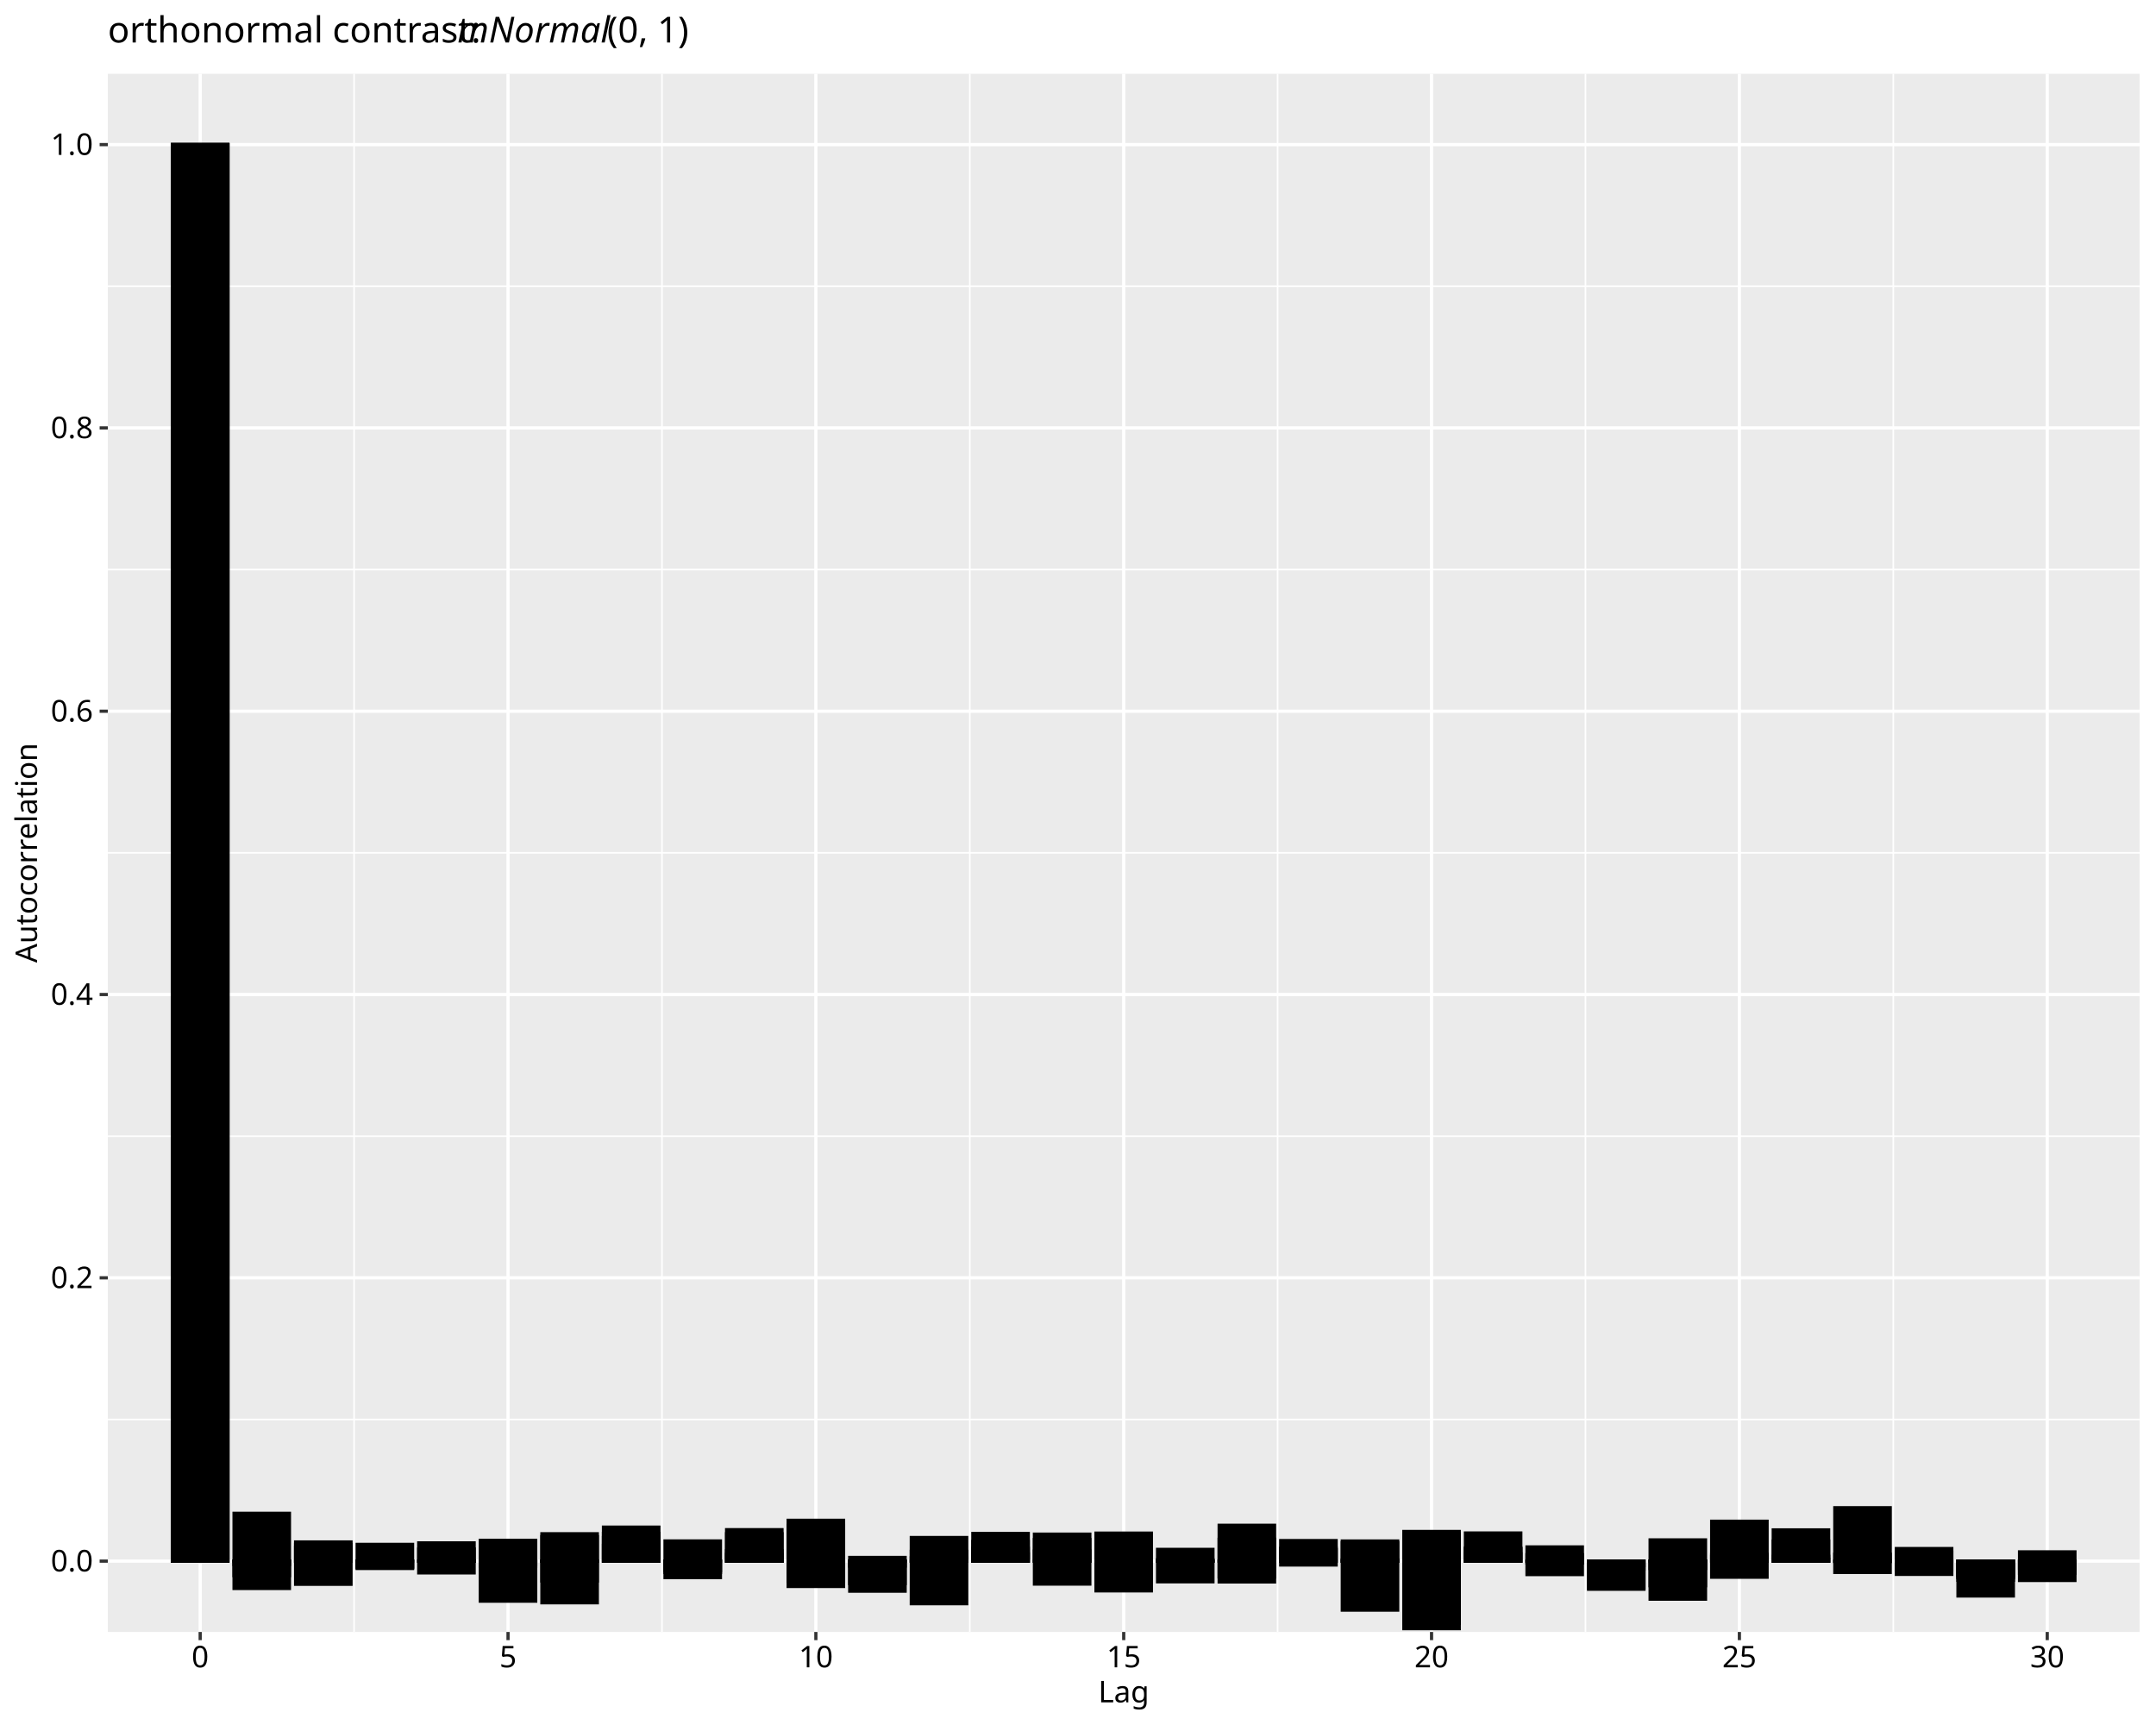
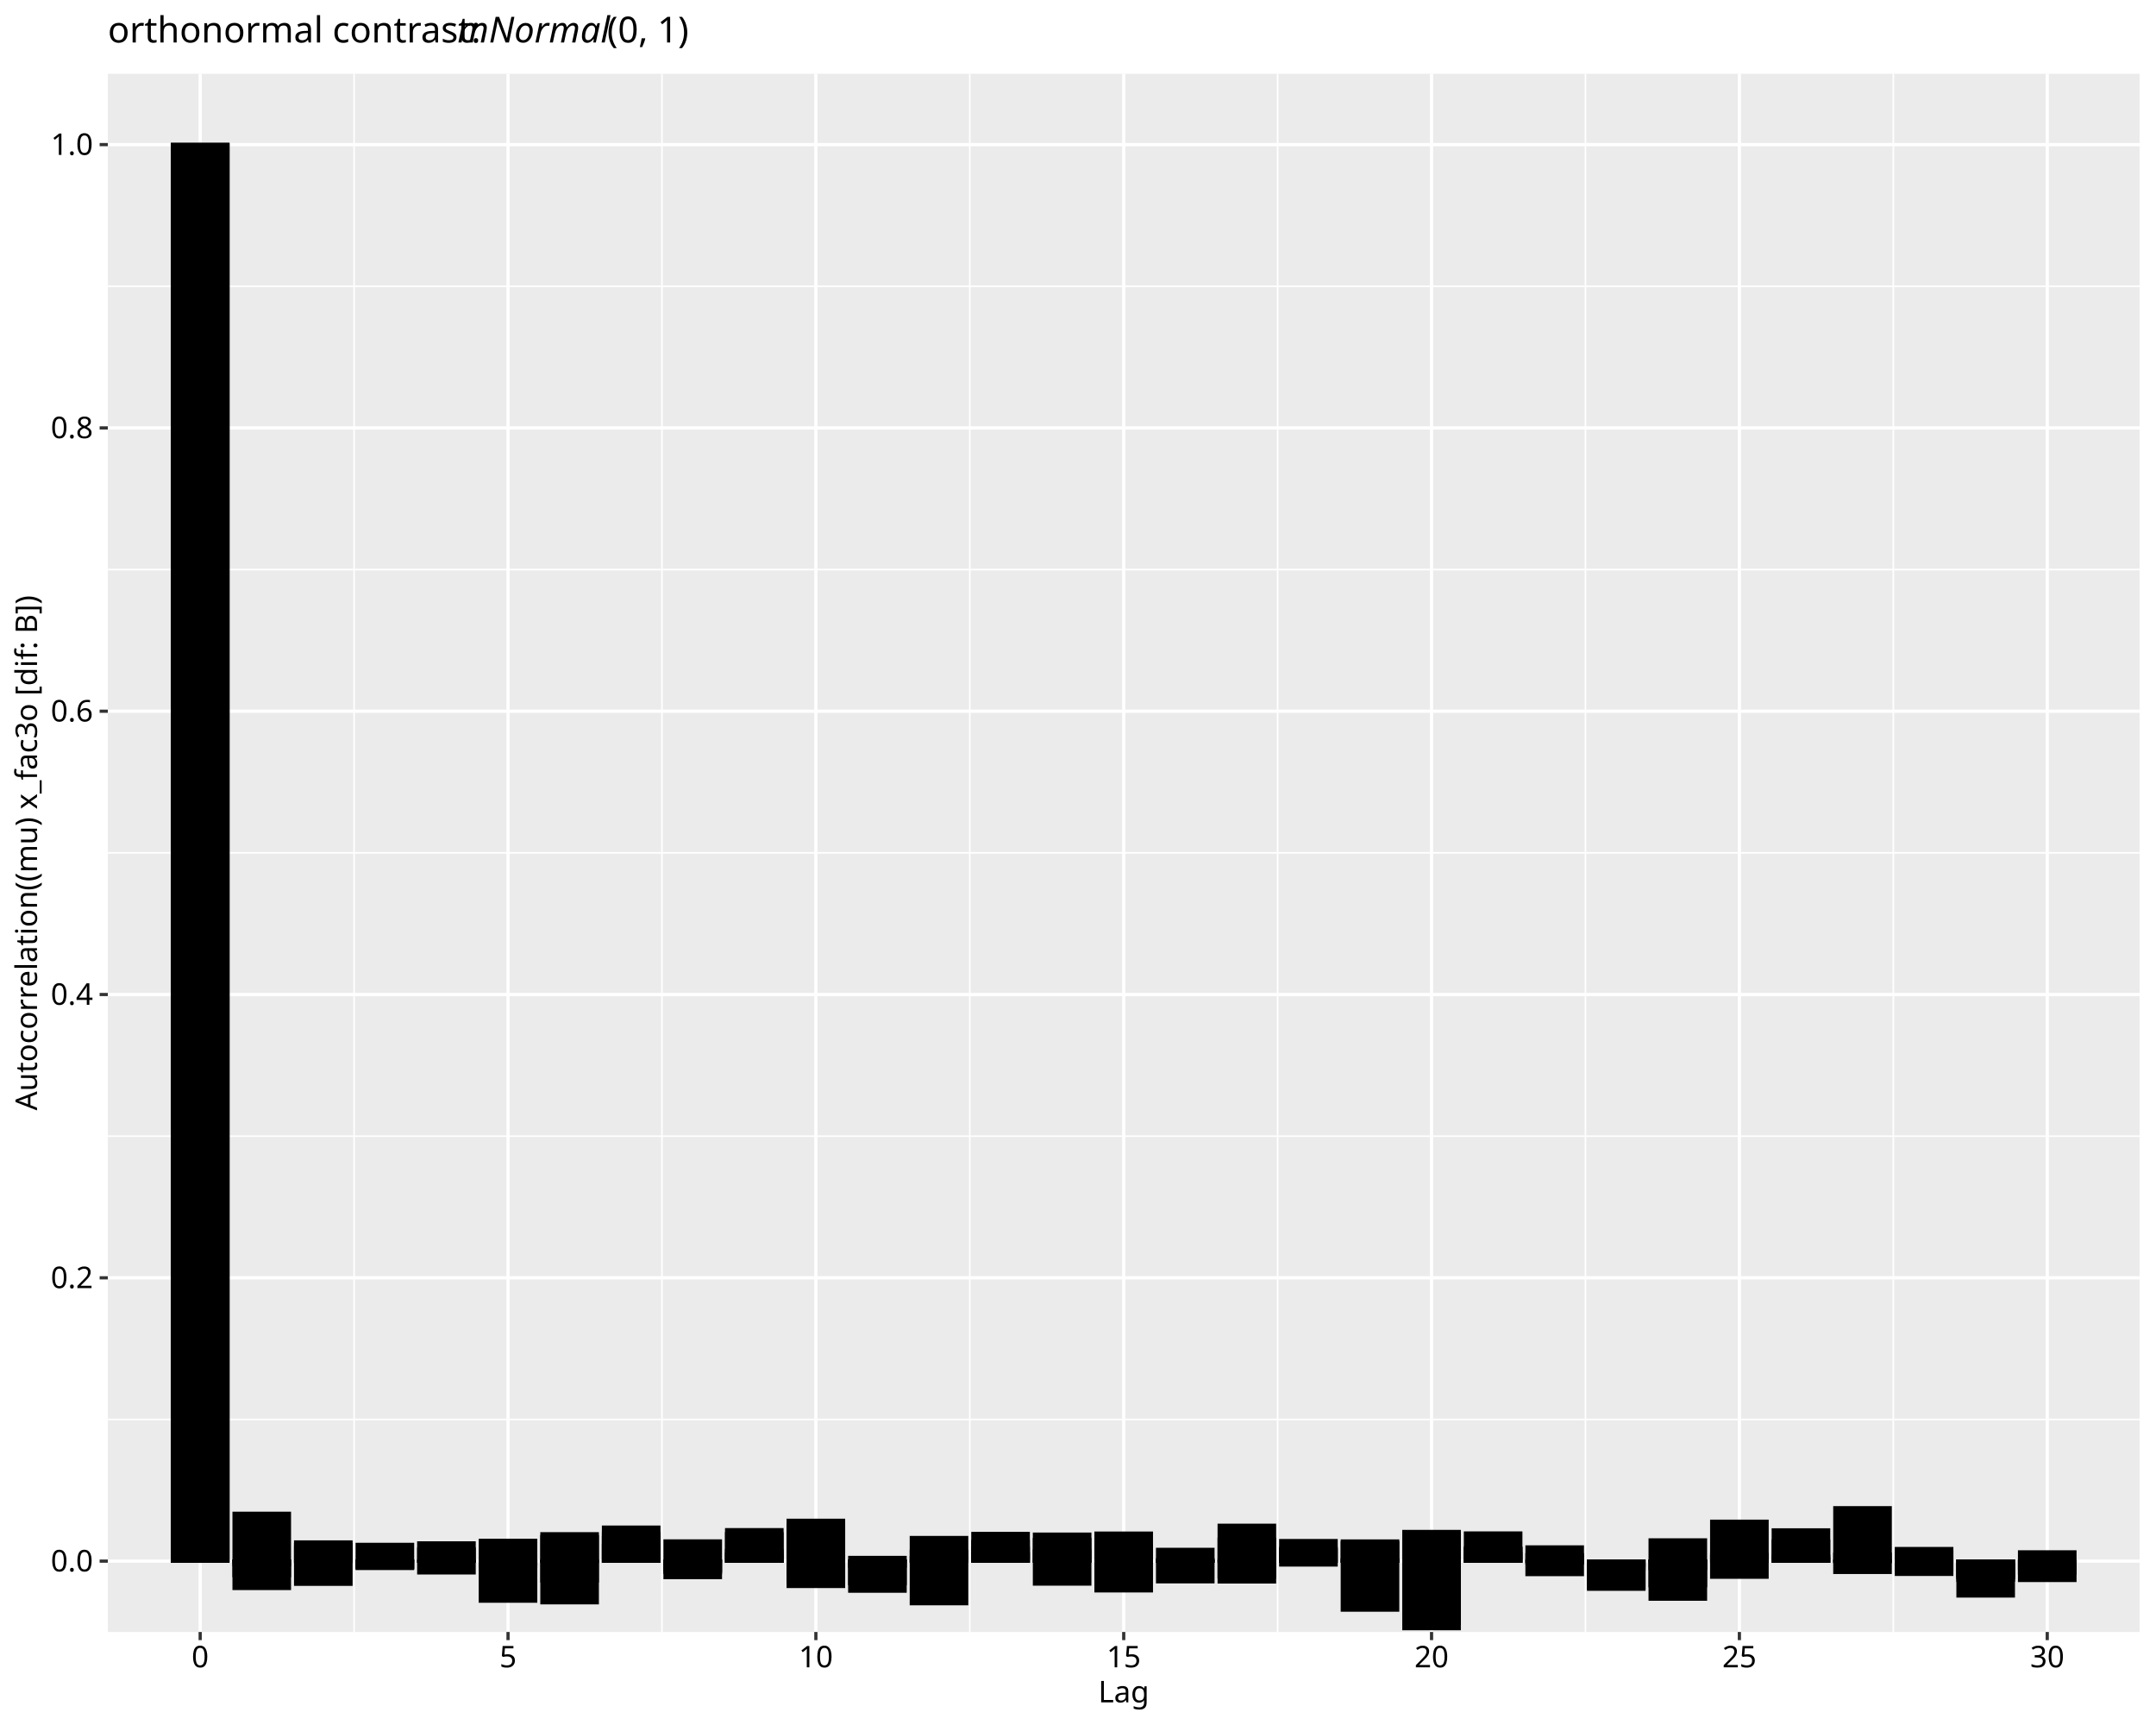
<svg xmlns="http://www.w3.org/2000/svg" class="svglite" data-engine-version="2.0" width="720.00pt" height="576.00pt" viewBox="0 0 720.00 576.00">
  <defs>
    <style type="text/css">
    .svglite line, .svglite polyline, .svglite polygon, .svglite path, .svglite rect, .svglite circle {
      fill: none;
      stroke: #000000;
      stroke-linecap: round;
      stroke-linejoin: round;
      stroke-miterlimit: 10.00;
    }
  </style>
  </defs>
  <rect width="100%" height="100%" style="stroke: none; fill: #FFFFFF;" />
  <defs>
    <clipPath id="cpMC4wMHw3MjAuMDB8MC4wMHw1NzYuMDA=">
      <rect x="0.00" y="0.00" width="720.00" height="576.00" />
    </clipPath>
  </defs>
  <g clip-path="url(#cpMC4wMHw3MjAuMDB8MC4wMHw1NzYuMDA=)">
    <rect x="0.00" y="0.00" width="720.00" height="576.00" style="stroke-width: 1.07; stroke: #FFFFFF; fill: #FFFFFF;" />
  </g>
  <defs>
    <clipPath id="cpMzYuMDF8NzE0LjUyfDI0LjYzfDU0NC45Mw==">
      <rect x="36.01" y="24.63" width="678.51" height="520.30" />
    </clipPath>
  </defs>
  <g clip-path="url(#cpMzYuMDF8NzE0LjUyfDI0LjYzfDU0NC45Mw==)">
    <rect x="36.01" y="24.63" width="678.51" height="520.30" style="stroke-width: 1.07; stroke: none; fill: #EBEBEB;" />
    <polyline points="36.01,473.98 714.52,473.98 " style="stroke-width: 0.53; stroke: #FFFFFF; stroke-linecap: butt;" />
    <polyline points="36.01,379.38 714.52,379.38 " style="stroke-width: 0.53; stroke: #FFFFFF; stroke-linecap: butt;" />
    <polyline points="36.01,284.78 714.52,284.78 " style="stroke-width: 0.53; stroke: #FFFFFF; stroke-linecap: butt;" />
    <polyline points="36.01,190.18 714.52,190.18 " style="stroke-width: 0.53; stroke: #FFFFFF; stroke-linecap: butt;" />
    <polyline points="36.01,95.58 714.52,95.58 " style="stroke-width: 0.53; stroke: #FFFFFF; stroke-linecap: butt;" />
    <polyline points="118.25,544.93 118.25,24.63 " style="stroke-width: 0.53; stroke: #FFFFFF; stroke-linecap: butt;" />
    <polyline points="221.06,544.93 221.06,24.63 " style="stroke-width: 0.53; stroke: #FFFFFF; stroke-linecap: butt;" />
    <polyline points="323.86,544.93 323.86,24.63 " style="stroke-width: 0.53; stroke: #FFFFFF; stroke-linecap: butt;" />
    <polyline points="426.67,544.93 426.67,24.63 " style="stroke-width: 0.53; stroke: #FFFFFF; stroke-linecap: butt;" />
    <polyline points="529.47,544.93 529.47,24.63 " style="stroke-width: 0.53; stroke: #FFFFFF; stroke-linecap: butt;" />
    <polyline points="632.28,544.93 632.28,24.63 " style="stroke-width: 0.53; stroke: #FFFFFF; stroke-linecap: butt;" />
    <polyline points="36.01,521.28 714.52,521.28 " style="stroke-width: 1.07; stroke: #FFFFFF; stroke-linecap: butt;" />
    <polyline points="36.01,426.68 714.52,426.68 " style="stroke-width: 1.07; stroke: #FFFFFF; stroke-linecap: butt;" />
    <polyline points="36.01,332.08 714.52,332.08 " style="stroke-width: 1.07; stroke: #FFFFFF; stroke-linecap: butt;" />
    <polyline points="36.01,237.48 714.52,237.48 " style="stroke-width: 1.07; stroke: #FFFFFF; stroke-linecap: butt;" />
    <polyline points="36.01,142.88 714.52,142.88 " style="stroke-width: 1.07; stroke: #FFFFFF; stroke-linecap: butt;" />
    <polyline points="36.01,48.28 714.52,48.28 " style="stroke-width: 1.07; stroke: #FFFFFF; stroke-linecap: butt;" />
    <polyline points="66.85,544.93 66.85,24.63 " style="stroke-width: 1.07; stroke: #FFFFFF; stroke-linecap: butt;" />
    <polyline points="169.66,544.93 169.66,24.63 " style="stroke-width: 1.07; stroke: #FFFFFF; stroke-linecap: butt;" />
    <polyline points="272.46,544.93 272.46,24.63 " style="stroke-width: 1.07; stroke: #FFFFFF; stroke-linecap: butt;" />
    <polyline points="375.27,544.93 375.27,24.63 " style="stroke-width: 1.07; stroke: #FFFFFF; stroke-linecap: butt;" />
    <polyline points="478.07,544.93 478.07,24.63 " style="stroke-width: 1.07; stroke: #FFFFFF; stroke-linecap: butt;" />
    <polyline points="580.87,544.93 580.87,24.63 " style="stroke-width: 1.07; stroke: #FFFFFF; stroke-linecap: butt;" />
    <polyline points="683.68,544.93 683.68,24.63 " style="stroke-width: 1.07; stroke: #FFFFFF; stroke-linecap: butt;" />
    <rect x="57.60" y="48.28" width="18.50" height="473.00" style="stroke-width: 1.07; stroke-linecap: square; stroke-linejoin: miter; fill: #000000;" />
    <rect x="78.16" y="521.28" width="18.50" height="4.84" style="stroke-width: 1.07; stroke-linecap: square; stroke-linejoin: miter; fill: #000000;" />
    <rect x="98.72" y="515.71" width="18.50" height="5.57" style="stroke-width: 1.07; stroke-linecap: square; stroke-linejoin: miter; fill: #000000;" />
    <rect x="119.28" y="515.69" width="18.50" height="5.59" style="stroke-width: 1.07; stroke-linecap: square; stroke-linejoin: miter; fill: #000000;" />
    <rect x="139.84" y="521.28" width="18.50" height="3.93" style="stroke-width: 1.07; stroke-linecap: square; stroke-linejoin: miter; fill: #000000;" />
    <rect x="160.40" y="514.33" width="18.50" height="6.95" style="stroke-width: 1.07; stroke-linecap: square; stroke-linejoin: miter; fill: #000000;" />
    <rect x="180.97" y="521.28" width="18.50" height="13.91" style="stroke-width: 1.07; stroke-linecap: square; stroke-linejoin: miter; fill: #000000;" />
    <rect x="201.53" y="513.39" width="18.50" height="7.89" style="stroke-width: 1.07; stroke-linecap: square; stroke-linejoin: miter; fill: #000000;" />
    <rect x="222.09" y="521.28" width="18.50" height="5.49" style="stroke-width: 1.07; stroke-linecap: square; stroke-linejoin: miter; fill: #000000;" />
    <rect x="242.65" y="519.04" width="18.50" height="2.24" style="stroke-width: 1.07; stroke-linecap: square; stroke-linejoin: miter; fill: #000000;" />
    <rect x="263.21" y="509.35" width="18.50" height="11.93" style="stroke-width: 1.07; stroke-linecap: square; stroke-linejoin: miter; fill: #000000;" />
    <rect x="283.77" y="521.28" width="18.50" height="1.65" style="stroke-width: 1.07; stroke-linecap: square; stroke-linejoin: miter; fill: #000000;" />
    <rect x="304.33" y="520.18" width="18.50" height="1.10" style="stroke-width: 1.07; stroke-linecap: square; stroke-linejoin: miter; fill: #000000;" />
    <rect x="324.89" y="512.04" width="18.50" height="9.24" style="stroke-width: 1.07; stroke-linecap: square; stroke-linejoin: miter; fill: #000000;" />
    <rect x="345.45" y="517.91" width="18.50" height="3.38" style="stroke-width: 1.07; stroke-linecap: square; stroke-linejoin: miter; fill: #000000;" />
    <rect x="366.01" y="521.28" width="18.50" height="0.54" style="stroke-width: 1.07; stroke-linecap: square; stroke-linejoin: miter; fill: #000000;" />
    <rect x="386.57" y="520.83" width="18.50" height="0.45" style="stroke-width: 1.07; stroke-linecap: square; stroke-linejoin: miter; fill: #000000;" />
    <rect x="407.14" y="513.99" width="18.50" height="7.29" style="stroke-width: 1.07; stroke-linecap: square; stroke-linejoin: miter; fill: #000000;" />
    <rect x="427.70" y="514.42" width="18.50" height="6.86" style="stroke-width: 1.07; stroke-linecap: square; stroke-linejoin: miter; fill: #000000;" />
    <rect x="448.26" y="514.56" width="18.50" height="6.73" style="stroke-width: 1.07; stroke-linecap: square; stroke-linejoin: miter; fill: #000000;" />
    <rect x="468.82" y="521.28" width="18.50" height="20.78" style="stroke-width: 1.07; stroke-linecap: square; stroke-linejoin: miter; fill: #000000;" />
    <rect x="489.38" y="518.83" width="18.50" height="2.45" style="stroke-width: 1.07; stroke-linecap: square; stroke-linejoin: miter; fill: #000000;" />
    <rect x="509.94" y="519.15" width="18.50" height="2.14" style="stroke-width: 1.07; stroke-linecap: square; stroke-linejoin: miter; fill: #000000;" />
    <rect x="530.50" y="521.28" width="18.50" height="9.38" style="stroke-width: 1.07; stroke-linecap: square; stroke-linejoin: miter; fill: #000000;" />
    <rect x="551.06" y="514.19" width="18.50" height="7.09" style="stroke-width: 1.07; stroke-linecap: square; stroke-linejoin: miter; fill: #000000;" />
    <rect x="571.62" y="521.28" width="18.50" height="5.37" style="stroke-width: 1.07; stroke-linecap: square; stroke-linejoin: miter; fill: #000000;" />
    <rect x="592.18" y="510.85" width="18.50" height="10.43" style="stroke-width: 1.07; stroke-linecap: square; stroke-linejoin: miter; fill: #000000;" />
    <rect x="612.74" y="521.28" width="18.50" height="3.77" style="stroke-width: 1.07; stroke-linecap: square; stroke-linejoin: miter; fill: #000000;" />
    <rect x="633.30" y="521.28" width="18.50" height="4.42" style="stroke-width: 1.07; stroke-linecap: square; stroke-linejoin: miter; fill: #000000;" />
    <rect x="653.87" y="521.28" width="18.50" height="11.64" style="stroke-width: 1.07; stroke-linecap: square; stroke-linejoin: miter; fill: #000000;" />
    <rect x="674.43" y="521.28" width="18.50" height="2.41" style="stroke-width: 1.07; stroke-linecap: square; stroke-linejoin: miter; fill: #000000;" />
    <rect x="57.60" y="48.28" width="18.50" height="473.00" style="stroke-width: 1.07; stroke-linecap: square; stroke-linejoin: miter; fill: #000000;" />
    <rect x="78.16" y="521.28" width="18.50" height="9.13" style="stroke-width: 1.07; stroke-linecap: square; stroke-linejoin: miter; fill: #000000;" />
    <rect x="98.72" y="514.88" width="18.50" height="6.40" style="stroke-width: 1.07; stroke-linecap: square; stroke-linejoin: miter; fill: #000000;" />
    <rect x="119.28" y="521.28" width="18.50" height="2.45" style="stroke-width: 1.07; stroke-linecap: square; stroke-linejoin: miter; fill: #000000;" />
    <rect x="139.84" y="517.25" width="18.50" height="4.04" style="stroke-width: 1.07; stroke-linecap: square; stroke-linejoin: miter; fill: #000000;" />
    <rect x="160.40" y="521.28" width="18.50" height="1.77" style="stroke-width: 1.07; stroke-linecap: square; stroke-linejoin: miter; fill: #000000;" />
    <rect x="180.97" y="521.28" width="18.50" height="6.63" style="stroke-width: 1.07; stroke-linecap: square; stroke-linejoin: miter; fill: #000000;" />
    <rect x="201.53" y="509.93" width="18.50" height="11.35" style="stroke-width: 1.07; stroke-linecap: square; stroke-linejoin: miter; fill: #000000;" />
    <rect x="222.09" y="514.54" width="18.50" height="6.74" style="stroke-width: 1.07; stroke-linecap: square; stroke-linejoin: miter; fill: #000000;" />
    <rect x="242.65" y="517.79" width="18.50" height="3.49" style="stroke-width: 1.07; stroke-linecap: square; stroke-linejoin: miter; fill: #000000;" />
    <rect x="263.21" y="507.65" width="18.50" height="13.63" style="stroke-width: 1.07; stroke-linecap: square; stroke-linejoin: miter; fill: #000000;" />
    <rect x="283.77" y="521.28" width="18.50" height="10.03" style="stroke-width: 1.07; stroke-linecap: square; stroke-linejoin: miter; fill: #000000;" />
    <rect x="304.33" y="518.01" width="18.50" height="3.27" style="stroke-width: 1.07; stroke-linecap: square; stroke-linejoin: miter; fill: #000000;" />
    <rect x="324.89" y="518.88" width="18.50" height="2.40" style="stroke-width: 1.07; stroke-linecap: square; stroke-linejoin: miter; fill: #000000;" />
    <rect x="345.45" y="512.27" width="18.50" height="9.01" style="stroke-width: 1.07; stroke-linecap: square; stroke-linejoin: miter; fill: #000000;" />
    <rect x="366.01" y="515.87" width="18.50" height="5.41" style="stroke-width: 1.07; stroke-linecap: square; stroke-linejoin: miter; fill: #000000;" />
    <rect x="386.57" y="517.36" width="18.50" height="3.92" style="stroke-width: 1.07; stroke-linecap: square; stroke-linejoin: miter; fill: #000000;" />
    <rect x="407.14" y="509.31" width="18.50" height="11.97" style="stroke-width: 1.07; stroke-linecap: square; stroke-linejoin: miter; fill: #000000;" />
    <rect x="427.70" y="517.52" width="18.50" height="3.76" style="stroke-width: 1.07; stroke-linecap: square; stroke-linejoin: miter; fill: #000000;" />
    <rect x="448.26" y="515.16" width="18.50" height="6.12" style="stroke-width: 1.07; stroke-linecap: square; stroke-linejoin: miter; fill: #000000;" />
    <rect x="468.82" y="512.17" width="18.50" height="9.11" style="stroke-width: 1.07; stroke-linecap: square; stroke-linejoin: miter; fill: #000000;" />
    <rect x="489.38" y="517.20" width="18.50" height="4.09" style="stroke-width: 1.07; stroke-linecap: square; stroke-linejoin: miter; fill: #000000;" />
    <rect x="509.94" y="521.28" width="18.50" height="0.60" style="stroke-width: 1.07; stroke-linecap: square; stroke-linejoin: miter; fill: #000000;" />
    <rect x="530.50" y="521.28" width="18.50" height="8.89" style="stroke-width: 1.07; stroke-linecap: square; stroke-linejoin: miter; fill: #000000;" />
    <rect x="551.06" y="521.28" width="18.50" height="2.44" style="stroke-width: 1.07; stroke-linecap: square; stroke-linejoin: miter; fill: #000000;" />
    <rect x="571.62" y="519.66" width="18.50" height="1.63" style="stroke-width: 1.07; stroke-linecap: square; stroke-linejoin: miter; fill: #000000;" />
    <rect x="592.18" y="519.67" width="18.50" height="1.61" style="stroke-width: 1.07; stroke-linecap: square; stroke-linejoin: miter; fill: #000000;" />
    <rect x="612.74" y="518.98" width="18.50" height="2.30" style="stroke-width: 1.07; stroke-linecap: square; stroke-linejoin: miter; fill: #000000;" />
    <rect x="633.30" y="518.33" width="18.50" height="2.96" style="stroke-width: 1.07; stroke-linecap: square; stroke-linejoin: miter; fill: #000000;" />
    <rect x="653.87" y="521.28" width="18.50" height="5.54" style="stroke-width: 1.07; stroke-linecap: square; stroke-linejoin: miter; fill: #000000;" />
    <rect x="674.43" y="521.28" width="18.50" height="4.05" style="stroke-width: 1.07; stroke-linecap: square; stroke-linejoin: miter; fill: #000000;" />
    <rect x="57.60" y="48.28" width="18.50" height="473.00" style="stroke-width: 1.07; stroke-linecap: square; stroke-linejoin: miter; fill: #000000;" />
    <rect x="78.16" y="505.31" width="18.50" height="15.98" style="stroke-width: 1.07; stroke-linecap: square; stroke-linejoin: miter; fill: #000000;" />
    <rect x="98.72" y="516.65" width="18.50" height="4.63" style="stroke-width: 1.07; stroke-linecap: square; stroke-linejoin: miter; fill: #000000;" />
    <rect x="119.28" y="521.28" width="18.50" height="2.19" style="stroke-width: 1.07; stroke-linecap: square; stroke-linejoin: miter; fill: #000000;" />
    <rect x="139.84" y="515.19" width="18.50" height="6.10" style="stroke-width: 1.07; stroke-linecap: square; stroke-linejoin: miter; fill: #000000;" />
    <rect x="160.40" y="521.28" width="18.50" height="13.37" style="stroke-width: 1.07; stroke-linecap: square; stroke-linejoin: miter; fill: #000000;" />
    <rect x="180.97" y="513.11" width="18.50" height="8.17" style="stroke-width: 1.07; stroke-linecap: square; stroke-linejoin: miter; fill: #000000;" />
    <rect x="201.53" y="516.03" width="18.50" height="5.25" style="stroke-width: 1.07; stroke-linecap: square; stroke-linejoin: miter; fill: #000000;" />
    <rect x="222.09" y="521.28" width="18.50" height="3.16" style="stroke-width: 1.07; stroke-linecap: square; stroke-linejoin: miter; fill: #000000;" />
    <rect x="242.65" y="510.78" width="18.50" height="10.50" style="stroke-width: 1.07; stroke-linecap: square; stroke-linejoin: miter; fill: #000000;" />
    <rect x="263.21" y="521.28" width="18.50" height="8.46" style="stroke-width: 1.07; stroke-linecap: square; stroke-linejoin: miter; fill: #000000;" />
    <rect x="283.77" y="520.05" width="18.50" height="1.23" style="stroke-width: 1.07; stroke-linecap: square; stroke-linejoin: miter; fill: #000000;" />
    <rect x="304.33" y="521.28" width="18.50" height="14.22" style="stroke-width: 1.07; stroke-linecap: square; stroke-linejoin: miter; fill: #000000;" />
    <rect x="324.89" y="517.00" width="18.50" height="4.28" style="stroke-width: 1.07; stroke-linecap: square; stroke-linejoin: miter; fill: #000000;" />
    <rect x="345.45" y="521.28" width="18.50" height="7.66" style="stroke-width: 1.07; stroke-linecap: square; stroke-linejoin: miter; fill: #000000;" />
    <rect x="366.01" y="511.93" width="18.50" height="9.35" style="stroke-width: 1.07; stroke-linecap: square; stroke-linejoin: miter; fill: #000000;" />
    <rect x="386.57" y="521.25" width="18.50" height="0.029" style="stroke-width: 1.07; stroke-linecap: square; stroke-linejoin: miter; fill: #000000;" />
    <rect x="407.14" y="521.28" width="18.50" height="5.27" style="stroke-width: 1.07; stroke-linecap: square; stroke-linejoin: miter; fill: #000000;" />
    <rect x="427.70" y="521.28" width="18.50" height="1.29" style="stroke-width: 1.07; stroke-linecap: square; stroke-linejoin: miter; fill: #000000;" />
    <rect x="448.26" y="521.28" width="18.50" height="16.36" style="stroke-width: 1.07; stroke-linecap: square; stroke-linejoin: miter; fill: #000000;" />
    <rect x="468.82" y="521.28" width="18.50" height="22.55" style="stroke-width: 1.07; stroke-linecap: square; stroke-linejoin: miter; fill: #000000;" />
    <rect x="489.38" y="511.89" width="18.50" height="9.39" style="stroke-width: 1.07; stroke-linecap: square; stroke-linejoin: miter; fill: #000000;" />
    <rect x="509.94" y="516.54" width="18.50" height="4.74" style="stroke-width: 1.07; stroke-linecap: square; stroke-linejoin: miter; fill: #000000;" />
    <rect x="530.50" y="521.28" width="18.50" height="1.49" style="stroke-width: 1.07; stroke-linecap: square; stroke-linejoin: miter; fill: #000000;" />
    <rect x="551.06" y="521.28" width="18.50" height="8.21" style="stroke-width: 1.07; stroke-linecap: square; stroke-linejoin: miter; fill: #000000;" />
    <rect x="571.62" y="507.96" width="18.50" height="13.33" style="stroke-width: 1.07; stroke-linecap: square; stroke-linejoin: miter; fill: #000000;" />
    <rect x="592.18" y="514.58" width="18.50" height="6.71" style="stroke-width: 1.07; stroke-linecap: square; stroke-linejoin: miter; fill: #000000;" />
    <rect x="612.74" y="521.28" width="18.50" height="0.15" style="stroke-width: 1.07; stroke-linecap: square; stroke-linejoin: miter; fill: #000000;" />
    <rect x="633.30" y="517.08" width="18.50" height="4.20" style="stroke-width: 1.07; stroke-linecap: square; stroke-linejoin: miter; fill: #000000;" />
    <rect x="653.87" y="521.28" width="18.50" height="6.38" style="stroke-width: 1.07; stroke-linecap: square; stroke-linejoin: miter; fill: #000000;" />
    <rect x="674.43" y="518.19" width="18.50" height="3.09" style="stroke-width: 1.07; stroke-linecap: square; stroke-linejoin: miter; fill: #000000;" />
    <rect x="57.60" y="48.28" width="18.50" height="473.00" style="stroke-width: 1.07; stroke-linecap: square; stroke-linejoin: miter; fill: #000000;" />
    <rect x="78.16" y="521.28" width="18.50" height="1.13" style="stroke-width: 1.07; stroke-linecap: square; stroke-linejoin: miter; fill: #000000;" />
    <rect x="98.72" y="521.28" width="18.50" height="7.73" style="stroke-width: 1.07; stroke-linecap: square; stroke-linejoin: miter; fill: #000000;" />
    <rect x="119.28" y="521.28" width="18.50" height="1.96" style="stroke-width: 1.07; stroke-linecap: square; stroke-linejoin: miter; fill: #000000;" />
    <rect x="139.84" y="521.28" width="18.50" height="0.032" style="stroke-width: 1.07; stroke-linecap: square; stroke-linejoin: miter; fill: #000000;" />
    <rect x="160.40" y="521.28" width="18.50" height="1.14" style="stroke-width: 1.07; stroke-linecap: square; stroke-linejoin: miter; fill: #000000;" />
    <rect x="180.97" y="512.14" width="18.50" height="9.15" style="stroke-width: 1.07; stroke-linecap: square; stroke-linejoin: miter; fill: #000000;" />
    <rect x="201.53" y="512.02" width="18.50" height="9.26" style="stroke-width: 1.07; stroke-linecap: square; stroke-linejoin: miter; fill: #000000;" />
    <rect x="222.09" y="521.28" width="18.50" height="3.78" style="stroke-width: 1.07; stroke-linecap: square; stroke-linejoin: miter; fill: #000000;" />
    <rect x="242.65" y="512.14" width="18.50" height="9.14" style="stroke-width: 1.07; stroke-linecap: square; stroke-linejoin: miter; fill: #000000;" />
    <rect x="263.21" y="521.28" width="18.50" height="6.73" style="stroke-width: 1.07; stroke-linecap: square; stroke-linejoin: miter; fill: #000000;" />
    <rect x="283.77" y="521.28" width="18.50" height="7.49" style="stroke-width: 1.07; stroke-linecap: square; stroke-linejoin: miter; fill: #000000;" />
    <rect x="304.33" y="513.40" width="18.50" height="7.88" style="stroke-width: 1.07; stroke-linecap: square; stroke-linejoin: miter; fill: #000000;" />
    <rect x="324.89" y="514.71" width="18.50" height="6.57" style="stroke-width: 1.07; stroke-linecap: square; stroke-linejoin: miter; fill: #000000;" />
    <rect x="345.45" y="514.07" width="18.50" height="7.22" style="stroke-width: 1.07; stroke-linecap: square; stroke-linejoin: miter; fill: #000000;" />
    <rect x="366.01" y="521.28" width="18.50" height="9.93" style="stroke-width: 1.07; stroke-linecap: square; stroke-linejoin: miter; fill: #000000;" />
    <rect x="386.57" y="521.28" width="18.50" height="6.90" style="stroke-width: 1.07; stroke-linecap: square; stroke-linejoin: miter; fill: #000000;" />
    <rect x="407.14" y="521.28" width="18.50" height="6.95" style="stroke-width: 1.07; stroke-linecap: square; stroke-linejoin: miter; fill: #000000;" />
    <rect x="427.70" y="517.02" width="18.50" height="4.26" style="stroke-width: 1.07; stroke-linecap: square; stroke-linejoin: miter; fill: #000000;" />
    <rect x="448.26" y="520.91" width="18.50" height="0.38" style="stroke-width: 1.07; stroke-linecap: square; stroke-linejoin: miter; fill: #000000;" />
    <rect x="468.82" y="511.38" width="18.50" height="9.90" style="stroke-width: 1.07; stroke-linecap: square; stroke-linejoin: miter; fill: #000000;" />
    <rect x="489.38" y="516.89" width="18.50" height="4.39" style="stroke-width: 1.07; stroke-linecap: square; stroke-linejoin: miter; fill: #000000;" />
    <rect x="509.94" y="521.28" width="18.50" height="4.49" style="stroke-width: 1.07; stroke-linecap: square; stroke-linejoin: miter; fill: #000000;" />
    <rect x="530.50" y="521.28" width="18.50" height="2.66" style="stroke-width: 1.07; stroke-linecap: square; stroke-linejoin: miter; fill: #000000;" />
    <rect x="551.06" y="521.28" width="18.50" height="12.70" style="stroke-width: 1.07; stroke-linecap: square; stroke-linejoin: miter; fill: #000000;" />
    <rect x="571.62" y="519.03" width="18.50" height="2.25" style="stroke-width: 1.07; stroke-linecap: square; stroke-linejoin: miter; fill: #000000;" />
    <rect x="592.18" y="520.68" width="18.50" height="0.61" style="stroke-width: 1.07; stroke-linecap: square; stroke-linejoin: miter; fill: #000000;" />
    <rect x="612.74" y="503.45" width="18.50" height="17.83" style="stroke-width: 1.07; stroke-linecap: square; stroke-linejoin: miter; fill: #000000;" />
    <rect x="633.30" y="521.28" width="18.50" height="2.89" style="stroke-width: 1.07; stroke-linecap: square; stroke-linejoin: miter; fill: #000000;" />
    <rect x="653.87" y="521.28" width="18.50" height="4.92" style="stroke-width: 1.07; stroke-linecap: square; stroke-linejoin: miter; fill: #000000;" />
    <rect x="674.43" y="521.28" width="18.50" height="6.46" style="stroke-width: 1.07; stroke-linecap: square; stroke-linejoin: miter; fill: #000000;" />
  </g>
  <g clip-path="url(#cpMC4wMHw3MjAuMDB8MC4wMHw1NzYuMDA=)">
    <text x="31.08" y="524.72" text-anchor="end" style="font-size: 10.00px; font-family: sans;" textLength="13.90px" lengthAdjust="spacingAndGlyphs">0.0</text>
    <text x="31.08" y="430.12" text-anchor="end" style="font-size: 10.00px; font-family: sans;" textLength="13.90px" lengthAdjust="spacingAndGlyphs">0.2</text>
    <text x="31.08" y="335.52" text-anchor="end" style="font-size: 10.00px; font-family: sans;" textLength="13.90px" lengthAdjust="spacingAndGlyphs">0.4</text>
    <text x="31.08" y="240.92" text-anchor="end" style="font-size: 10.00px; font-family: sans;" textLength="13.90px" lengthAdjust="spacingAndGlyphs">0.6</text>
    <text x="31.08" y="146.32" text-anchor="end" style="font-size: 10.00px; font-family: sans;" textLength="13.90px" lengthAdjust="spacingAndGlyphs">0.8</text>
    <text x="31.08" y="51.72" text-anchor="end" style="font-size: 10.00px; font-family: sans;" textLength="13.90px" lengthAdjust="spacingAndGlyphs">1.0</text>
    <polyline points="33.27,521.28 36.01,521.28 " style="stroke-width: 1.07; stroke: #333333; stroke-linecap: butt;" />
    <polyline points="33.27,426.68 36.01,426.68 " style="stroke-width: 1.07; stroke: #333333; stroke-linecap: butt;" />
    <polyline points="33.27,332.08 36.01,332.08 " style="stroke-width: 1.07; stroke: #333333; stroke-linecap: butt;" />
    <polyline points="33.27,237.48 36.01,237.48 " style="stroke-width: 1.07; stroke: #333333; stroke-linecap: butt;" />
    <polyline points="33.27,142.88 36.01,142.88 " style="stroke-width: 1.07; stroke: #333333; stroke-linecap: butt;" />
    <polyline points="33.27,48.28 36.01,48.28 " style="stroke-width: 1.07; stroke: #333333; stroke-linecap: butt;" />
    <polyline points="66.85,547.67 66.85,544.93 " style="stroke-width: 1.07; stroke: #333333; stroke-linecap: butt;" />
    <polyline points="169.66,547.67 169.66,544.93 " style="stroke-width: 1.07; stroke: #333333; stroke-linecap: butt;" />
    <polyline points="272.46,547.67 272.46,544.93 " style="stroke-width: 1.07; stroke: #333333; stroke-linecap: butt;" />
    <polyline points="375.27,547.67 375.27,544.93 " style="stroke-width: 1.07; stroke: #333333; stroke-linecap: butt;" />
    <polyline points="478.07,547.67 478.07,544.93 " style="stroke-width: 1.07; stroke: #333333; stroke-linecap: butt;" />
    <polyline points="580.87,547.67 580.87,544.93 " style="stroke-width: 1.07; stroke: #333333; stroke-linecap: butt;" />
    <polyline points="683.68,547.67 683.68,544.93 " style="stroke-width: 1.07; stroke: #333333; stroke-linecap: butt;" />
    <text x="66.85" y="556.75" text-anchor="middle" style="font-size: 10.00px; font-family: sans;" textLength="5.56px" lengthAdjust="spacingAndGlyphs">0</text>
    <text x="169.66" y="556.75" text-anchor="middle" style="font-size: 10.00px; font-family: sans;" textLength="5.56px" lengthAdjust="spacingAndGlyphs">5</text>
    <text x="272.46" y="556.75" text-anchor="middle" style="font-size: 10.00px; font-family: sans;" textLength="11.12px" lengthAdjust="spacingAndGlyphs">10</text>
    <text x="375.27" y="556.75" text-anchor="middle" style="font-size: 10.00px; font-family: sans;" textLength="11.12px" lengthAdjust="spacingAndGlyphs">15</text>
    <text x="478.07" y="556.75" text-anchor="middle" style="font-size: 10.00px; font-family: sans;" textLength="11.12px" lengthAdjust="spacingAndGlyphs">20</text>
    <text x="580.87" y="556.75" text-anchor="middle" style="font-size: 10.00px; font-family: sans;" textLength="11.12px" lengthAdjust="spacingAndGlyphs">25</text>
    <text x="683.68" y="556.75" text-anchor="middle" style="font-size: 10.00px; font-family: sans;" textLength="11.12px" lengthAdjust="spacingAndGlyphs">30</text>
    <text x="375.27" y="568.44" text-anchor="middle" style="font-size: 10.00px; font-family: sans;" textLength="16.69px" lengthAdjust="spacingAndGlyphs">Lag</text>
-     <text transform="translate(12.36,284.78) rotate(-90)" text-anchor="middle" style="font-size: 10.00px; font-family: sans;" textLength="67.27px" lengthAdjust="spacingAndGlyphs">Autocorrelation</text>
+     <text transform="translate(12.36,284.78) rotate(-90)" text-anchor="middle" style="font-size: 10.00px; font-family: sans;" textLength="163.42px" lengthAdjust="spacingAndGlyphs">Autocorrelation((mu) x_fac3o [dif: B])</text>
    <text x="36.01" y="14.18" style="font-size: 12.00px; font-family: sans;" textLength="116.73px" lengthAdjust="spacingAndGlyphs">orthonormal contrast: </text>
    <text x="152.74" y="14.18" style="font-size: 12.00px; font-style: italic; font-family: sans;" textLength="48.68px" lengthAdjust="spacingAndGlyphs">mNormal</text>
    <text x="202.73" y="14.18" style="font-size: 12.00px; font-family: sans;" textLength="28.01px" lengthAdjust="spacingAndGlyphs">(0, 1)</text>
  </g>
</svg>
